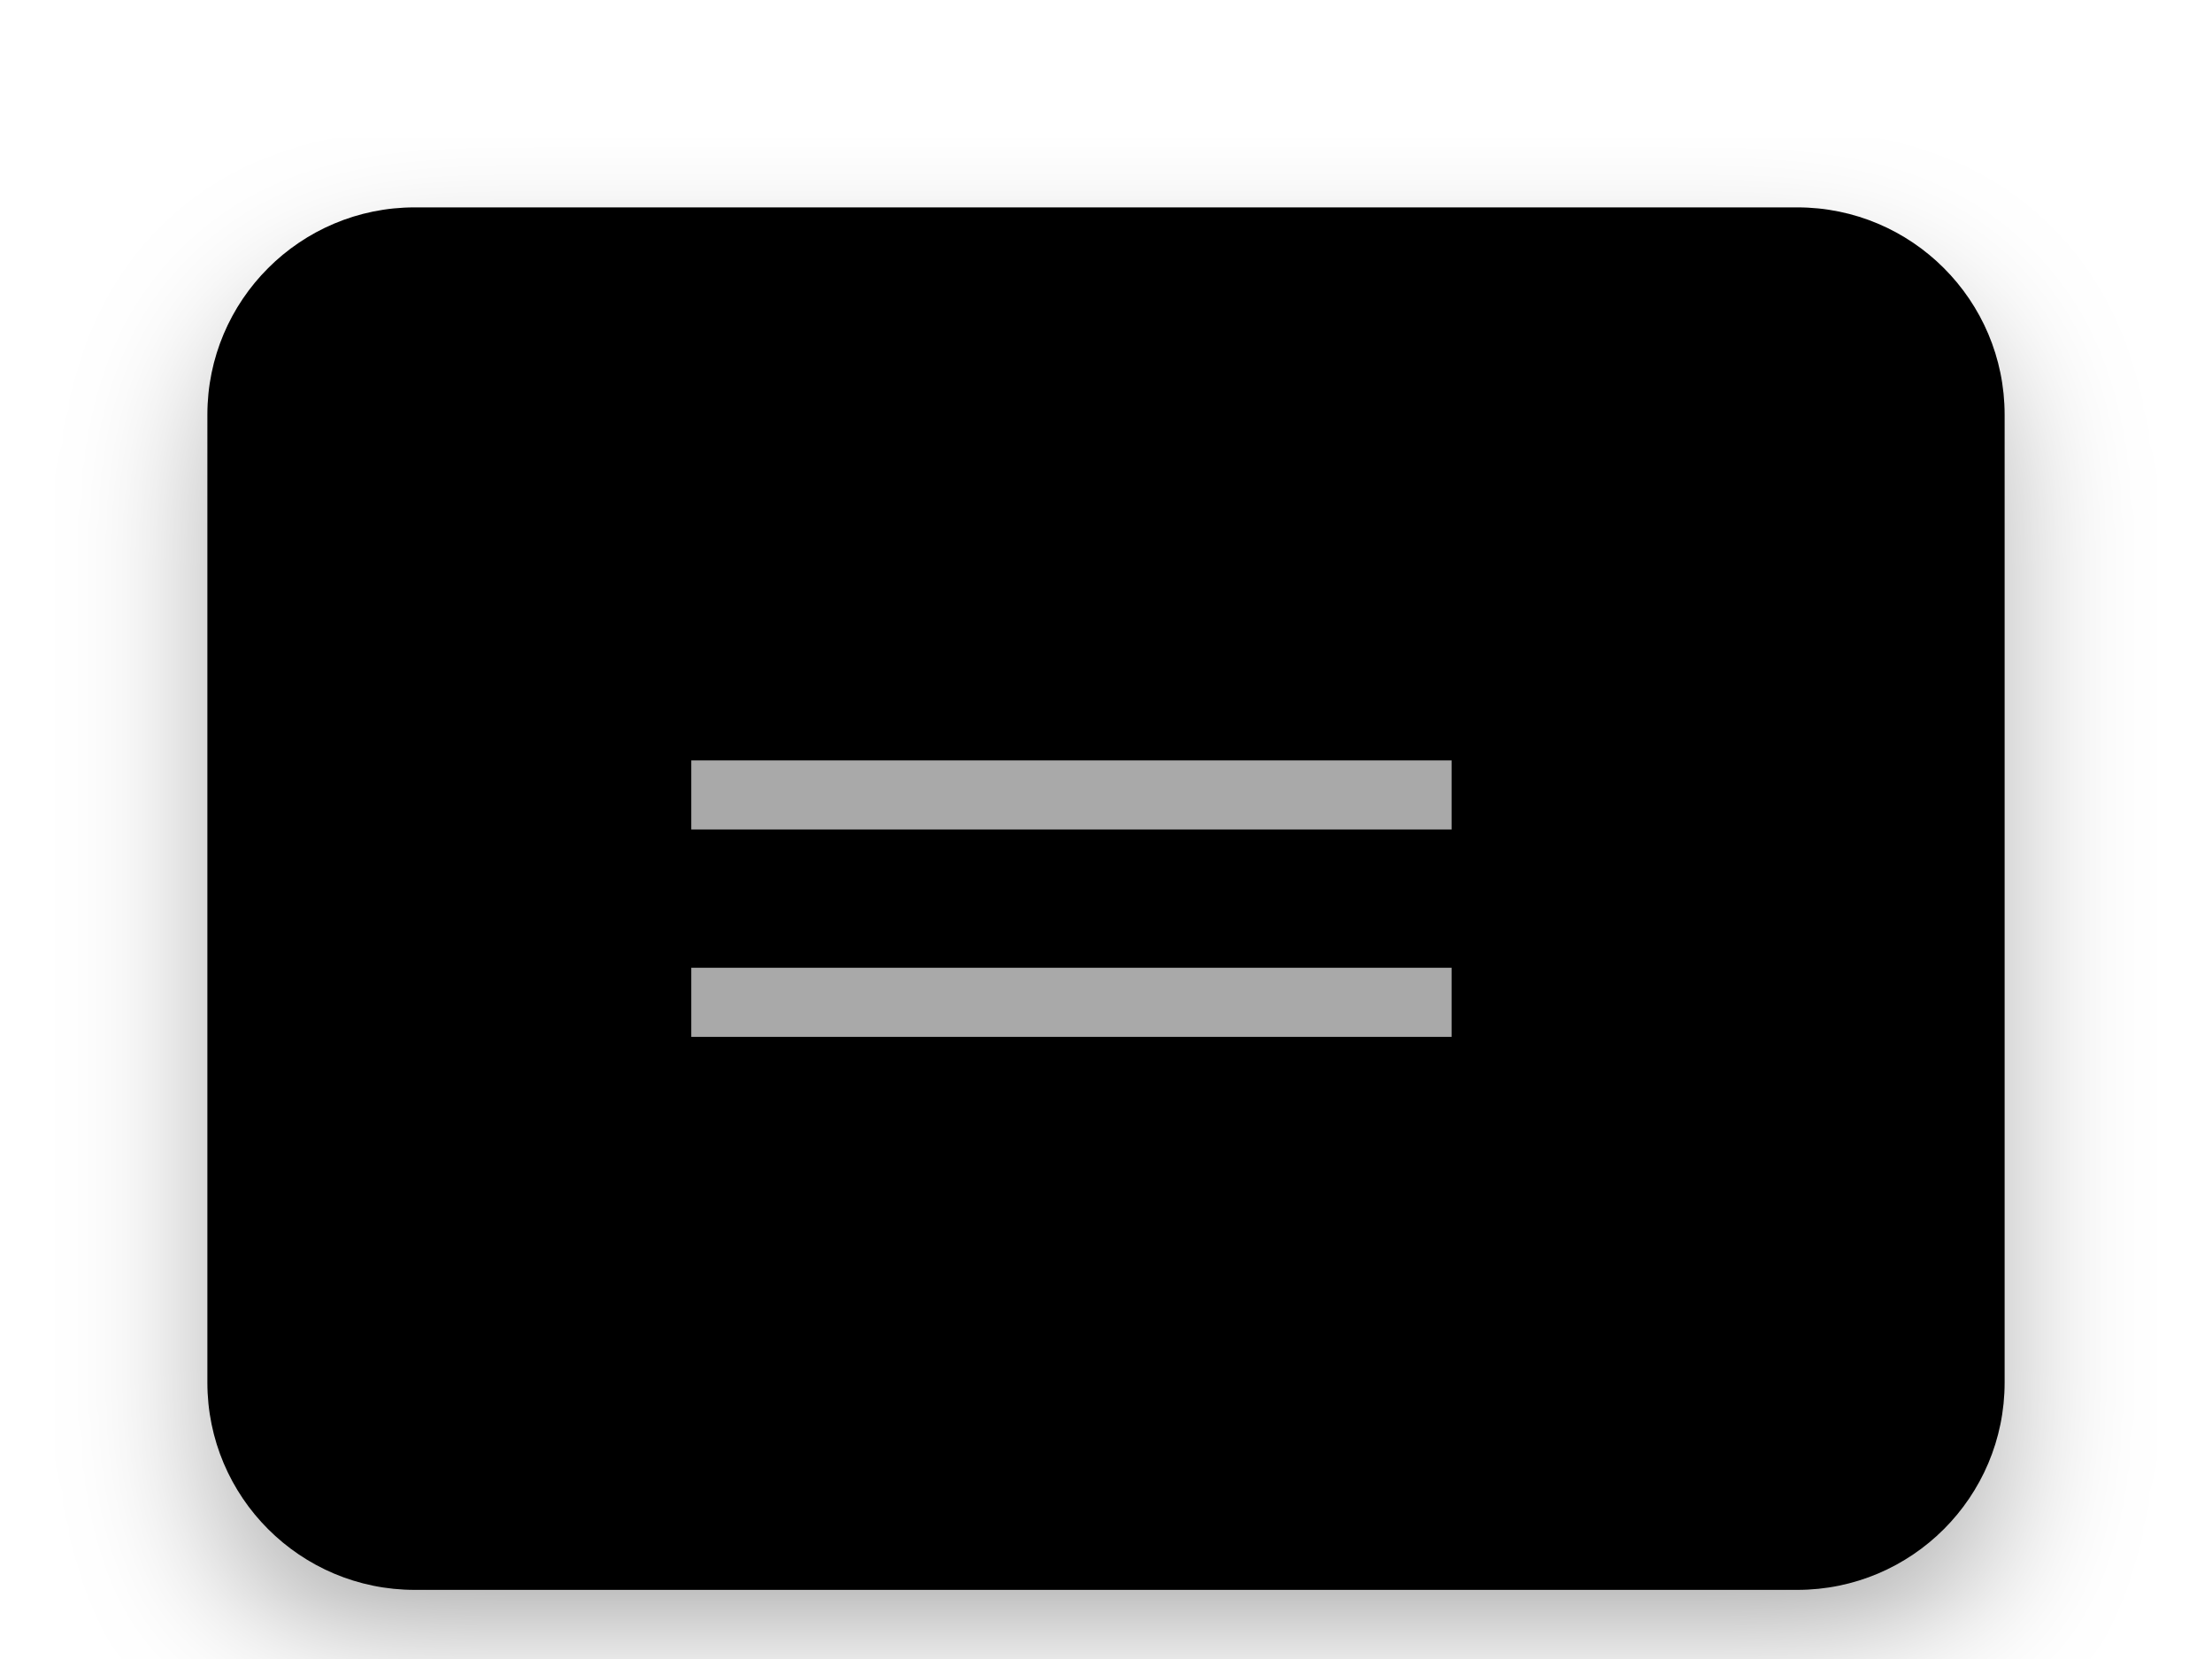
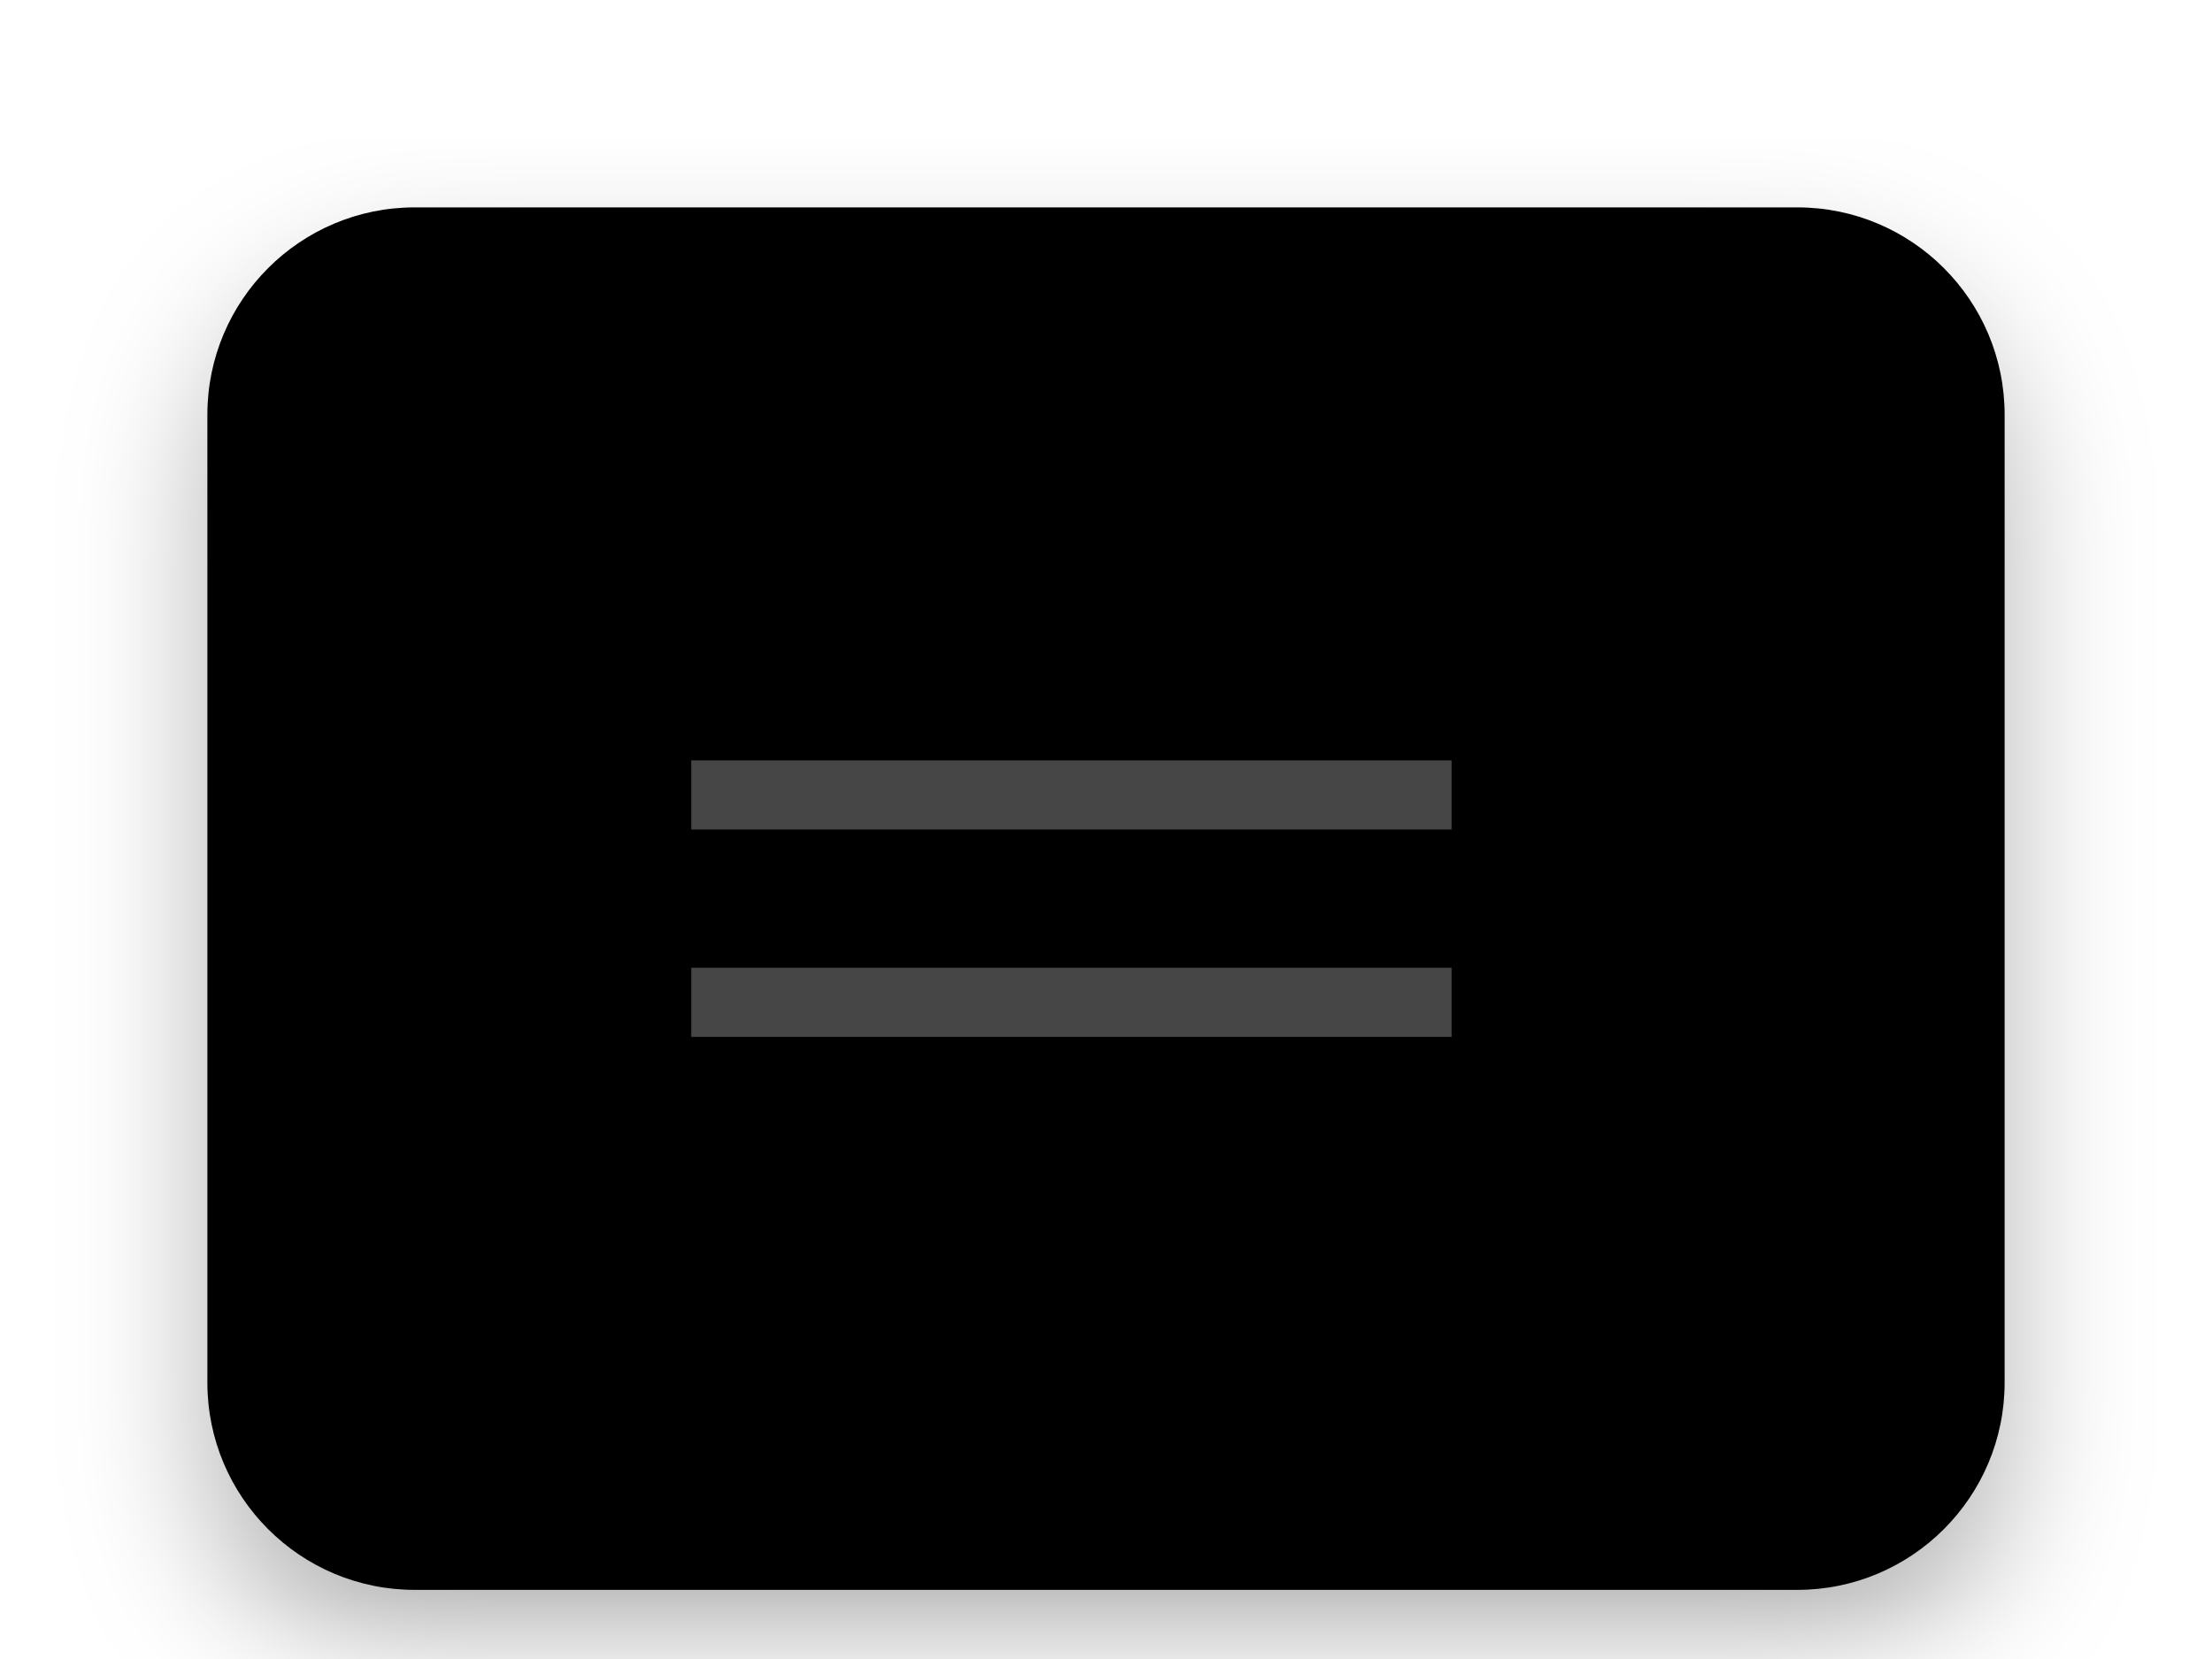
<svg xmlns="http://www.w3.org/2000/svg" version="1.1" width="32px" height="24px" viewBox="0 0 32 24">
  <defs>
    <filter id="f1">
      <feGaussianBlur in="SourceGraphic" stdDeviation="1" />
    </filter>
  </defs>
  <rect x="3" y="4" fill="#000000" opacity="0.3" width="26" height="20" rx="3" ry="3" filter="url(#f1)" />
  <rect x="3" y="3" fill="#000000" width="26" height="20" rx="3" ry="3" />
-   <line x1="10" y1="11.5" x2="21" y2="11.5" stroke="#A9A9A9" />
-   <line x1="10" y1="14.5" x2="21" y2="14.5" stroke="#A9A9A9" />
+   <line x1="10" y1="11.5" x2="21" y2="11.5" stroke="#464646" />
+   <line x1="10" y1="14.5" x2="21" y2="14.5" stroke="#464646" />
</svg>
